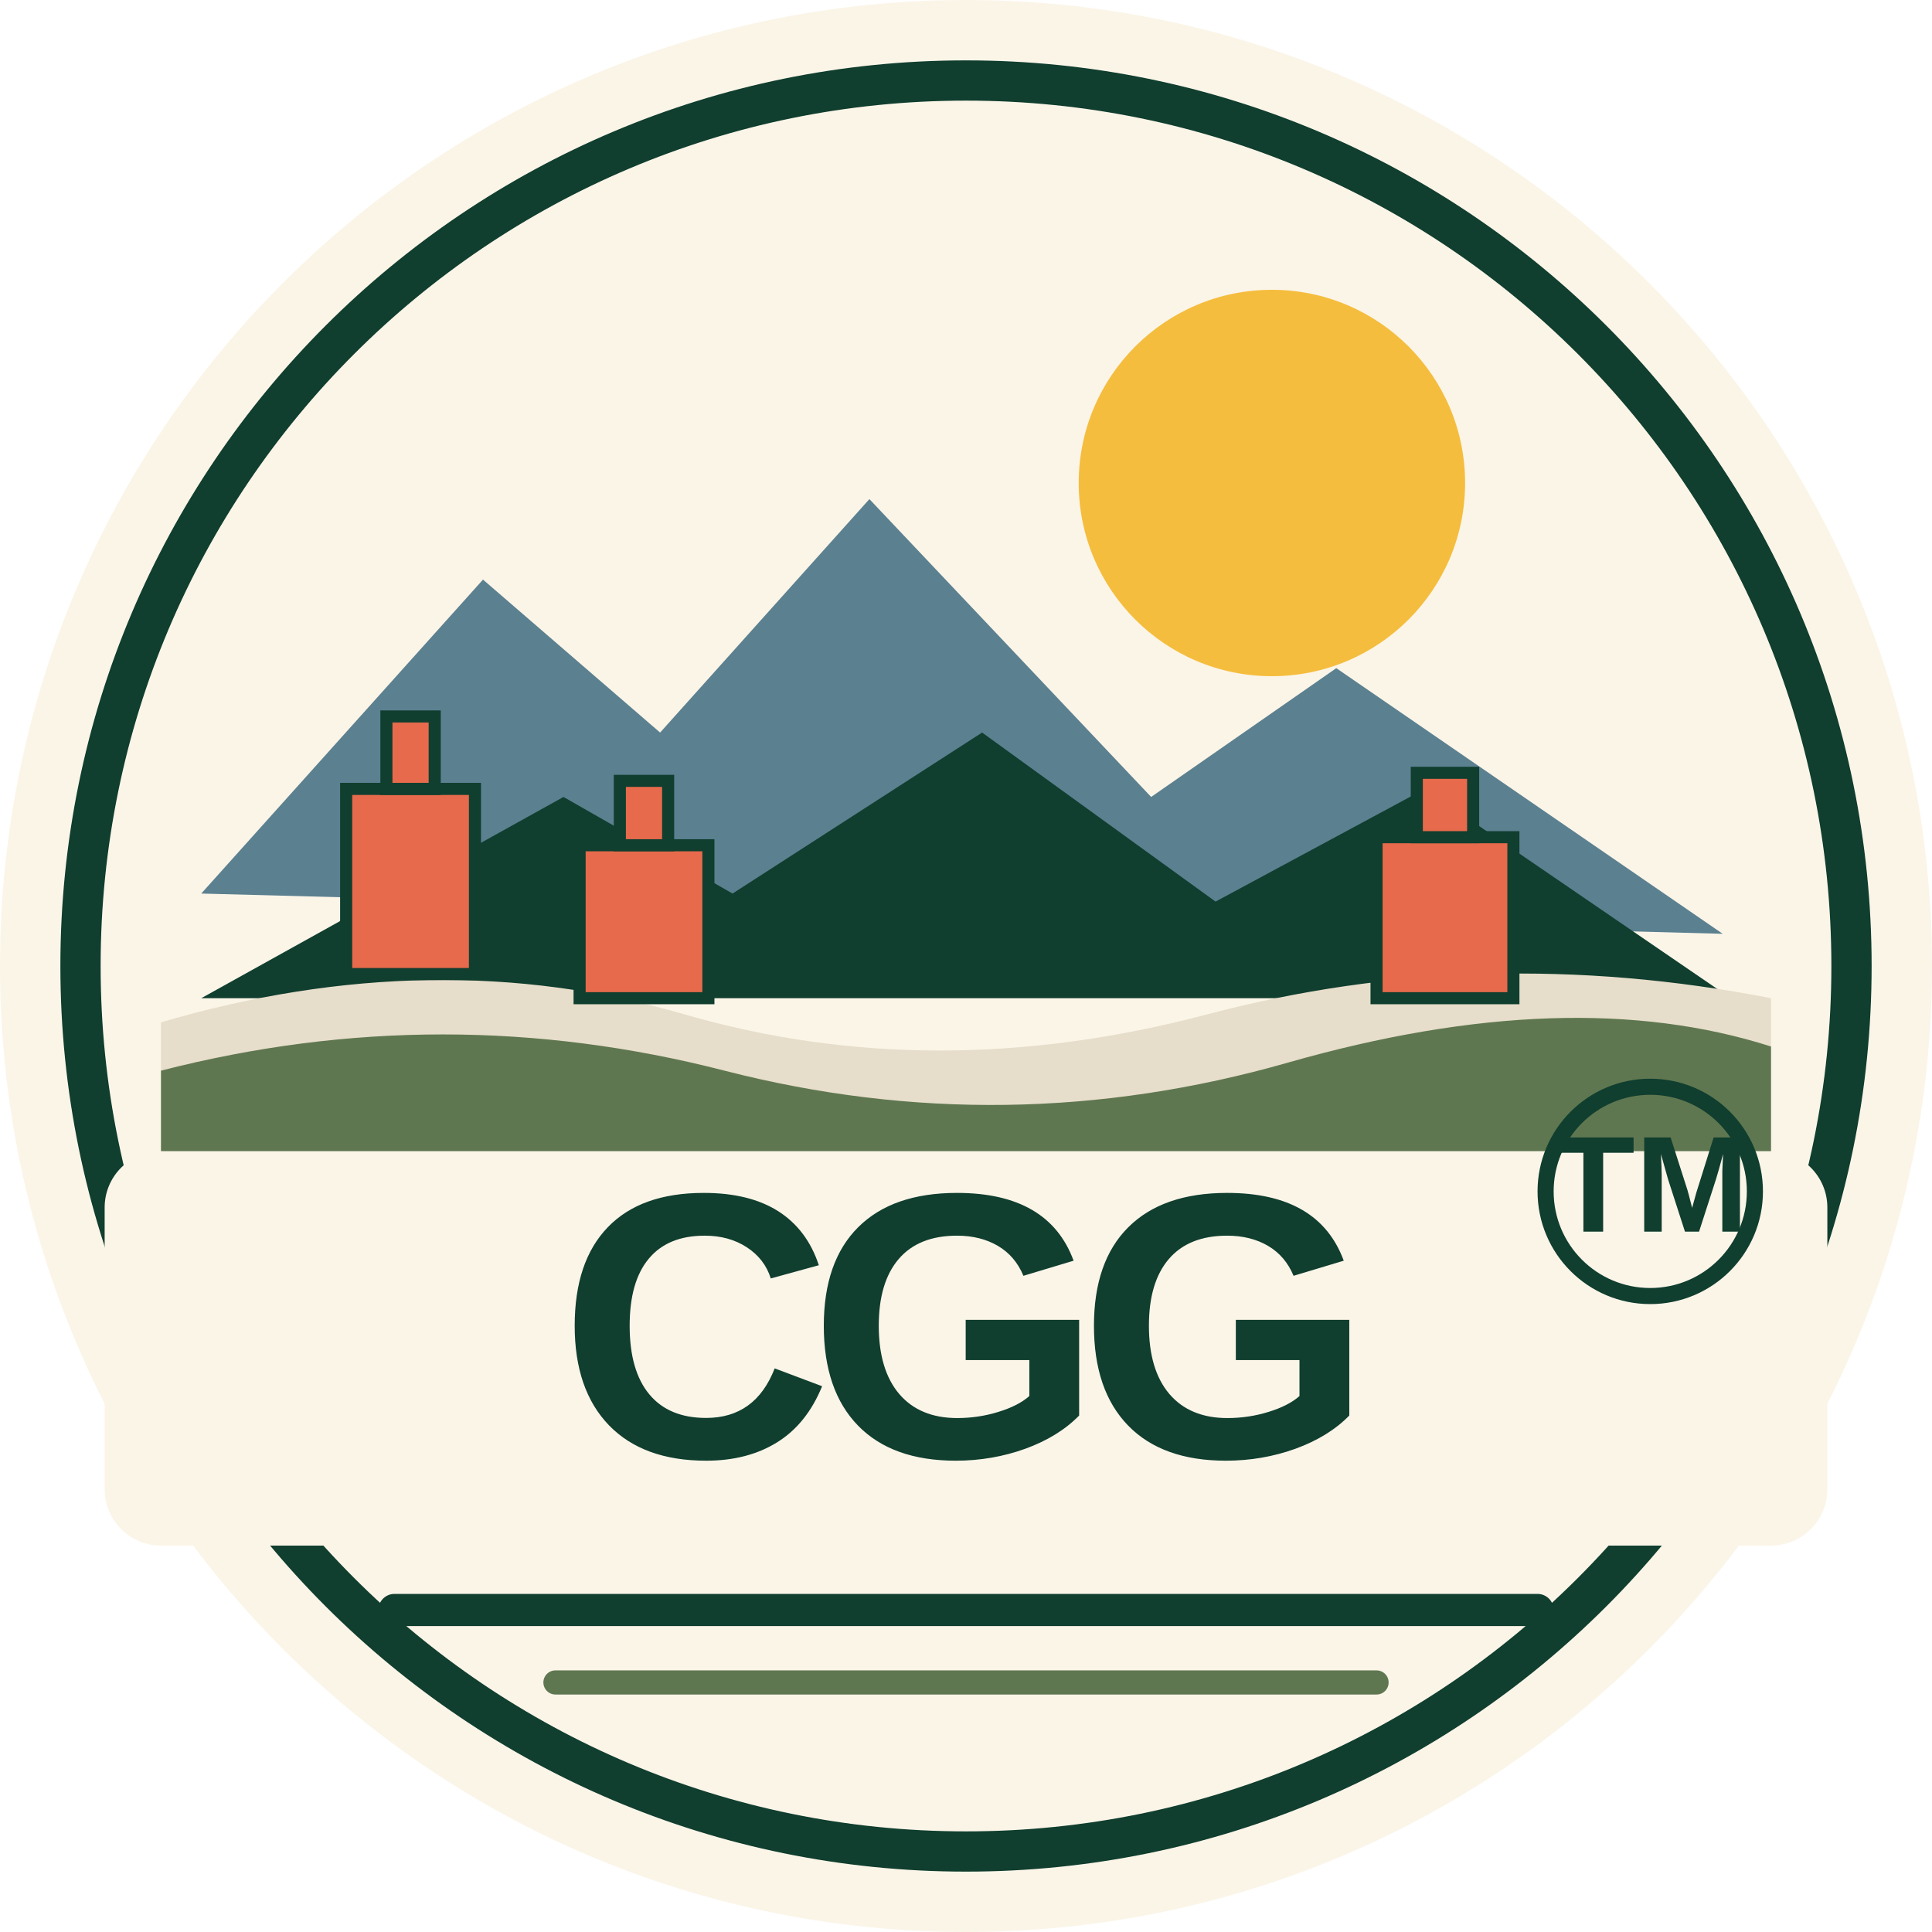
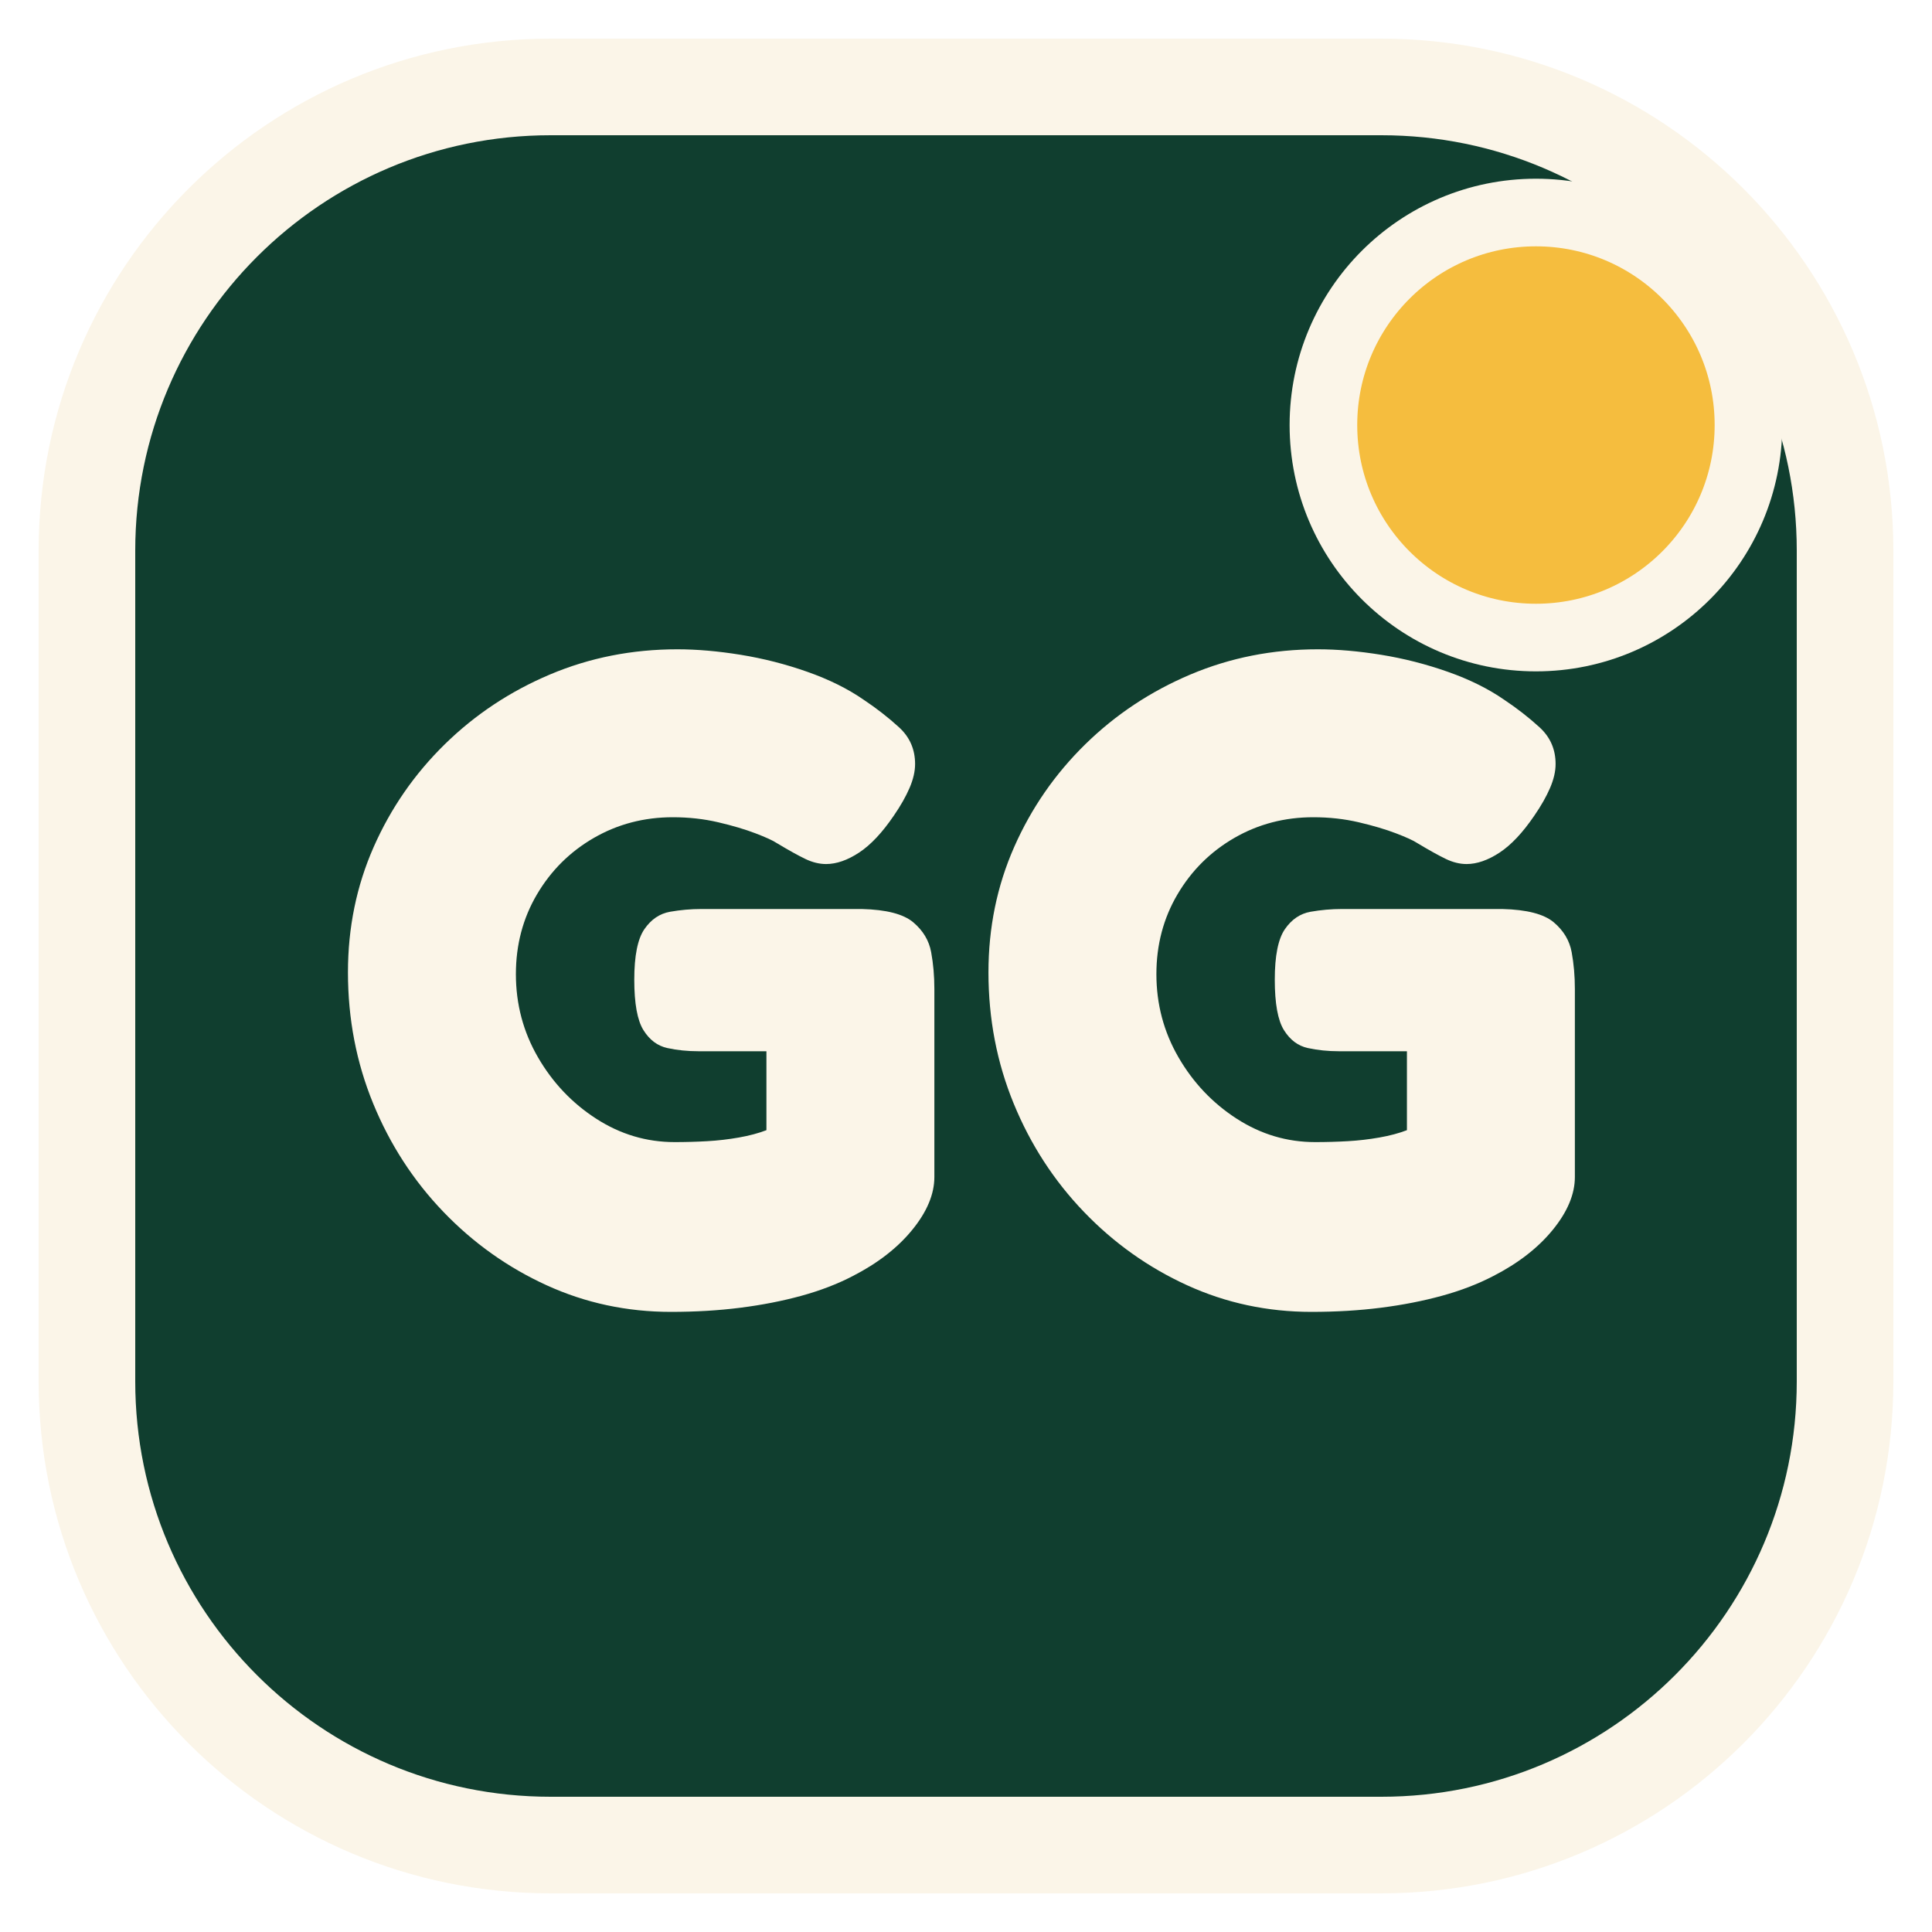
- <svg xmlns="http://www.w3.org/2000/svg" viewBox="0 0 240 240" role="img" aria-labelledby="title desc">
-   <rect width="240" height="240" rx="120" fill="#fbf5e8" />
-   <circle cx="120" cy="120" r="110" fill="none" stroke="#103e2f" stroke-width="5" />
-   <circle cx="158" cy="60" r="24" fill="#f5bd3e" />
-   <path d="M25 111 60 72 82 91 108 62 143 99 166 83 214 116Z" fill="#5b8090" />
-   <path d="M25 124 70 99 91 111 122 91 151 112 177 98 215 124Z" fill="#103e2f" />
-   <path d="M20 127Q54 117 85 126T150 126T220 124V157H20Z" fill="#e6ddca" />
-   <g fill="#e66a4b" stroke="#103e2f" stroke-width="1.5">
-     <path d="M43 121V98H59V121Z" />
-     <path d="M48 98V89H54V98Z" />
-     <path d="M72 124V105H88V124Z" />
-     <path d="M77 105V97H83V105Z" />
-     <path d="M171 124V104H188V124Z" />
-     <path d="M176 104V96H183V104Z" />
-   </g>
-   <path d="M20 133Q55 124 90 133T160 132T220 130V149H20Z" fill="#5f7750" />
-   <path d="M24 151Q70 144 120 151T216 149" fill="none" stroke="#103e2f" stroke-width="4" stroke-linecap="round" />
-   <rect x="13" y="143" width="214" height="49" rx="7" fill="#fbf5e8" />
-   <text x="120" y="181" text-anchor="middle" font-family="Arial,sans-serif" font-size="47" font-weight="900" letter-spacing="-3" fill="#103e2f">CGG</text>
-   <text x="205" y="153" text-anchor="middle" font-family="Arial,sans-serif" font-size="17" font-weight="900" fill="#103e2f">TM</text>
-   <circle cx="205" cy="148" r="13" fill="none" stroke="#103e2f" stroke-width="2" />
-   <path d="M49 200H191" stroke="#103e2f" stroke-width="4" stroke-linecap="round" />
-   <path d="M69 209H171" stroke="#5f7750" stroke-width="3" stroke-linecap="round" />
+ <svg xmlns="http://www.w3.org/2000/svg" viewBox="0 0 400 400" role="img" aria-labelledby="t">
+   <rect x="18" y="18" width="364" height="364" rx="96" fill="#103E2F" stroke="#FBF5E8" stroke-width="20" />
+   <path d="M138.92 271.61Q125.24 271.61 113.175 266.1Q101.11 260.59 91.8 250.9Q82.49 241.21 77.265 228.48Q72.04 215.75 72.04 201.31Q72.04 187.44 77.36 175.375Q82.68 163.31 92.085 154.095Q101.49 144.88 113.84 139.655Q126.19 134.43 140.25 134.43Q146.33 134.43 153.36 135.57Q160.39 136.71 167.135 139.085Q173.88 141.46 178.82 144.88Q182.81 147.54 186.135 150.58Q189.46 153.62 189.46 158.18Q189.46 160.46 188.32 163.12Q187.18 165.78 185.09 168.82Q181.48 174.14 177.87 176.515Q174.26 178.89 171.03 178.89Q168.94 178.89 166.755 177.845Q164.57 176.8 160.77 174.52Q159.63 173.76 156.4 172.525Q153.17 171.29 148.705 170.245Q144.24 169.2 139.3 169.2Q130.37 169.2 122.96 173.475Q115.55 177.75 111.18 185.16Q106.81 192.57 106.81 201.69Q106.81 211.0 111.37 218.885Q115.93 226.77 123.435 231.615Q130.94 236.46 139.68 236.46Q143.1 236.46 146.425 236.27Q149.75 236.08 152.98 235.51Q156.21 234.94 158.68 233.99V217.65H144.62Q141.2 217.65 138.16 216.985Q135.12 216.32 133.22 213.28Q131.32 210.24 131.32 202.83Q131.32 195.42 133.41 192.38Q135.5 189.34 138.73 188.77Q141.96 188.2 145.19 188.2H178.44Q186.04 188.39 189.08 190.955Q192.12 193.52 192.785 197.13Q193.45 200.74 193.45 204.73V243.68Q193.45 249.0 188.89 254.605Q184.33 260.21 176.54 264.2Q171.79 266.67 165.9 268.285Q160.01 269.9 153.265 270.755Q146.52 271.61 138.92 271.61ZM271.53 271.61Q257.85 271.61 245.785 266.1Q233.72 260.59 224.41 250.9Q215.1 241.21 209.875 228.48Q204.65 215.75 204.65 201.31Q204.65 187.44 209.97 175.375Q215.29 163.31 224.695 154.095Q234.1 144.88 246.45 139.655Q258.8 134.43 272.86 134.43Q278.94 134.43 285.97 135.57Q293.0 136.71 299.745 139.085Q306.49 141.46 311.43 144.88Q315.42 147.54 318.745 150.58Q322.07 153.62 322.07 158.18Q322.07 160.46 320.93 163.12Q319.79 165.78 317.7 168.82Q314.09 174.14 310.48 176.515Q306.87 178.89 303.64 178.89Q301.55 178.89 299.365 177.845Q297.18 176.8 293.38 174.52Q292.24 173.76 289.01 172.525Q285.78 171.29 281.315 170.245Q276.85 169.2 271.91 169.2Q262.98 169.2 255.57 173.475Q248.16 177.75 243.79 185.16Q239.42 192.57 239.42 201.69Q239.42 211.0 243.98 218.885Q248.54 226.77 256.045 231.615Q263.55 236.46 272.29 236.46Q275.71 236.46 279.035 236.27Q282.36 236.08 285.59 235.51Q288.82 234.94 291.29 233.99V217.65H277.23Q273.81 217.65 270.77 216.985Q267.73 216.32 265.83 213.28Q263.93 210.24 263.93 202.83Q263.93 195.42 266.02 192.38Q268.11 189.34 271.34 188.77Q274.57 188.2 277.8 188.2H311.05Q318.65 188.39 321.69 190.955Q324.73 193.52 325.395 197.13Q326.06 200.74 326.06 204.73V243.68Q326.06 249.0 321.5 254.605Q316.94 260.21 309.15 264.2Q304.4 266.67 298.51 268.285Q292.62 269.9 285.875 270.755Q279.13 271.61 271.53 271.61Z" fill="#FBF5E8" />
+   <circle cx="318" cy="88" r="44" fill="#F5BD3E" stroke="#FBF5E8" stroke-width="14" />
</svg>
